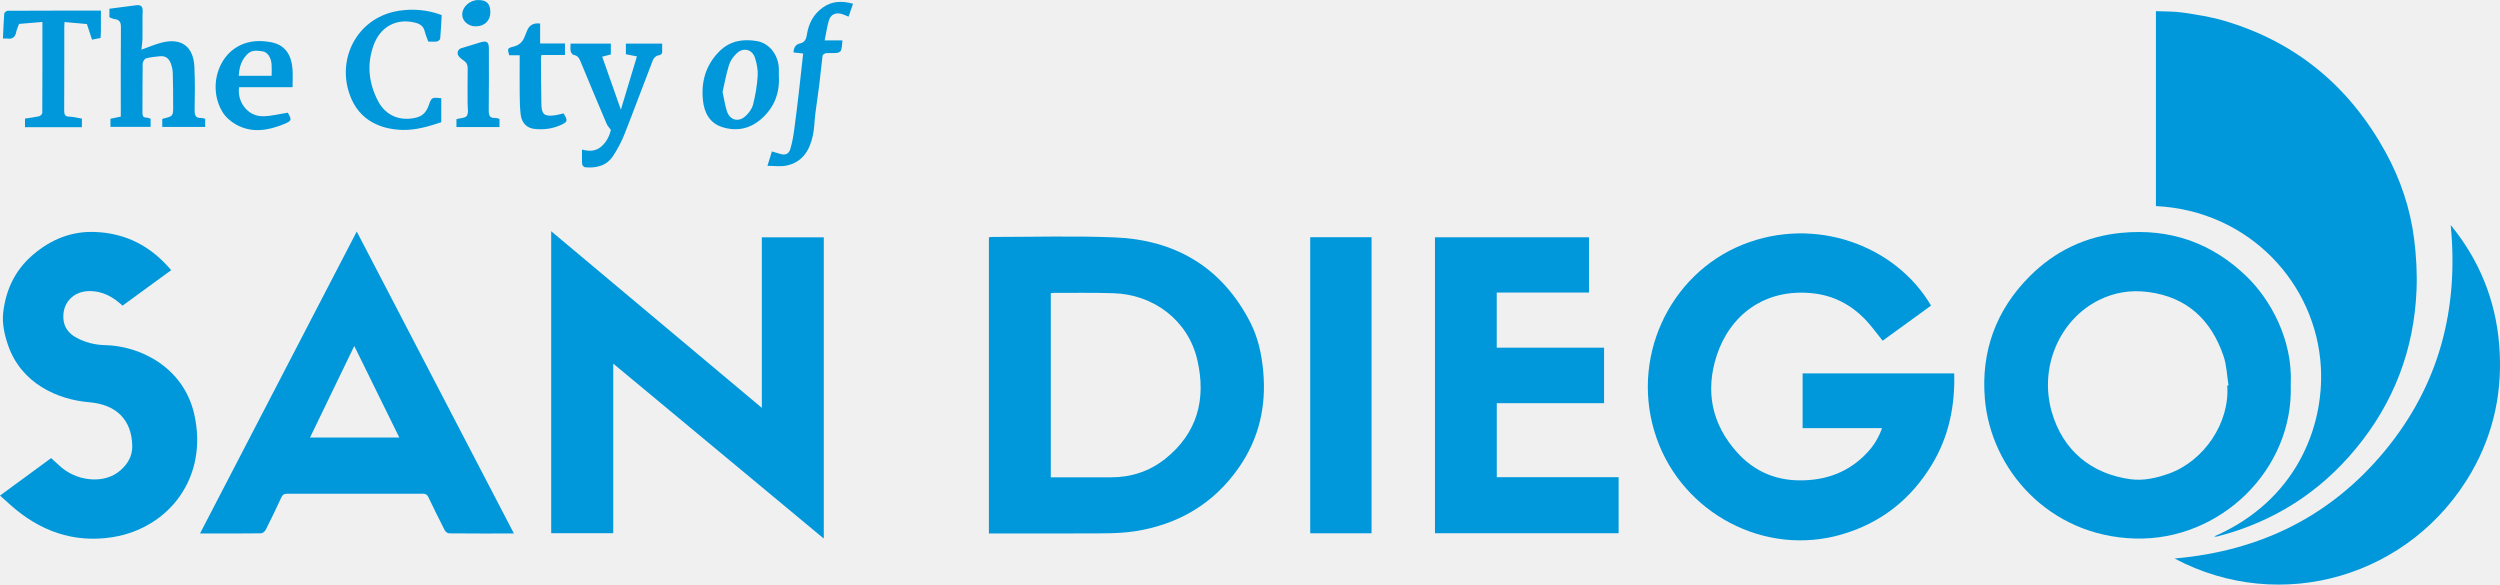
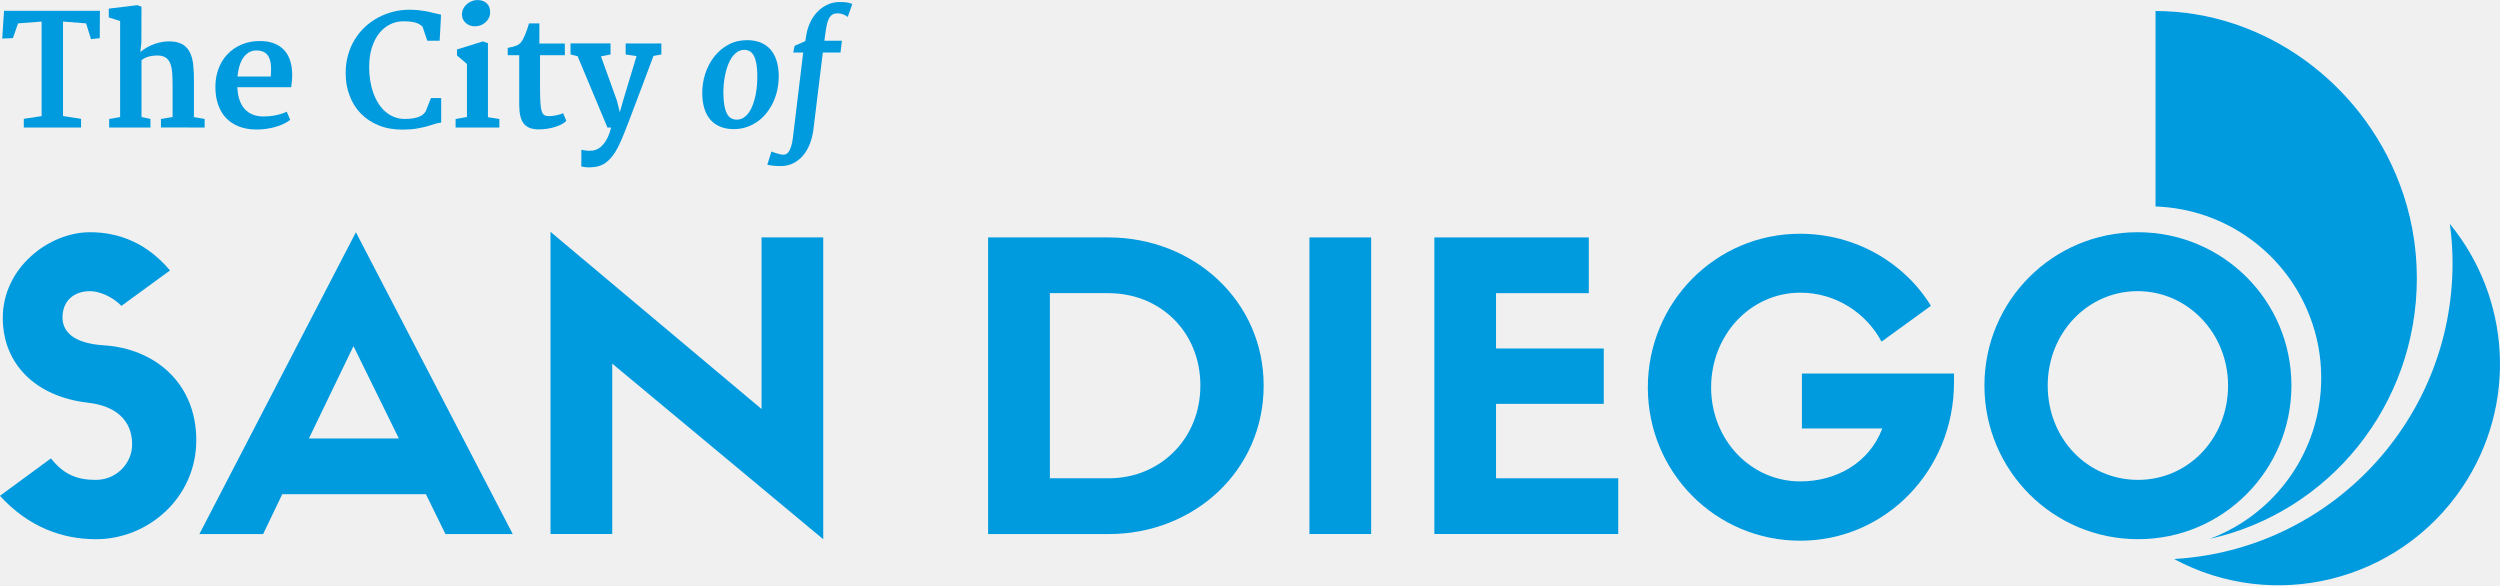
- <svg xmlns="http://www.w3.org/2000/svg" id="Layer_1" viewBox="0 0 575.97 134.68">
-   <defs>
-     <style>.cls-1{fill:#0098db;}</style>
-   </defs>
-   <path class="cls-1" d="m25.21,3.99v-1.98c2.07-.27,4.11-.55,6.15-.8.97-.12,1.56.14,1.51,1.35-.09,2.07,0,4.15-.04,6.23-.02.93-.17,1.86-.25,2.65,1.59-.56,3.11-1.23,4.69-1.63,4.53-1.15,7.32.92,7.52,5.64.14,3.27.12,6.55.05,9.82-.02,1.22.16,1.99,1.58,1.91.26-.01.53.12.85.2v1.86h-9.89v-1.77c.07-.05.13-.12.2-.14,2.32-.56,2.33-.56,2.31-3.03-.01-2.51,0-5.03-.09-7.54-.02-.74-.21-1.5-.47-2.2-.4-1.06-1.19-1.72-2.39-1.61-1.1.1-2.21.2-3.27.49-.36.1-.8.79-.8,1.21-.06,3.79-.02,7.59-.05,11.38,0,.7.19,1.04.91,1.07.31.01.62.15.97.25v1.88h-9.25v-1.87c.76-.16,1.53-.32,2.38-.5,0-.56,0-1.08,0-1.59,0-6.31-.03-12.62.03-18.93.01-1.14-.25-1.79-1.44-1.94-.42-.05-.81-.27-1.22-.41Z" />
-   <path class="cls-1" d="m152.56,10.04c0,.53-.03,1.01,0,1.48.07.74-.09,1.14-.97,1.26-.44.06-.99.61-1.17,1.07-2.21,5.68-4.31,11.4-6.55,17.07-.68,1.73-1.58,3.4-2.59,4.96-1.51,2.33-3.88,2.89-6.49,2.66-.25-.02-.65-.46-.67-.73-.08-1.07-.03-2.14-.03-3.36,1.64.46,3.15.42,4.42-.67,1.26-1.07,1.9-2.52,2.24-3.83-.42-.59-.79-.96-.98-1.41-2.04-4.8-4.06-9.61-6.05-14.44-.31-.75-.64-1.3-1.54-1.44-.28-.04-.62-.51-.7-.84-.12-.53-.03-1.1-.03-1.78h9.28v2.5c-.61.16-1.24.32-1.99.52,1.42,4.03,2.82,8.02,4.3,12.21,1.25-4.16,2.46-8.17,3.7-12.28-.9-.17-1.71-.33-2.54-.49v-2.46h8.36Z" />
-   <path class="cls-1" d="m23.25,2.44c0,1.65,0,3.13,0,4.6,0,.55-.05,1.11-.08,1.71-.65.13-1.26.25-1.97.39-.39-1.18-.77-2.34-1.18-3.6-1.64-.15-3.32-.3-5.15-.46-.02.36-.06.73-.06,1.1,0,6.43.01,12.85-.02,19.28,0,.92.16,1.39,1.2,1.42.95.03,1.89.28,2.88.45v1.98H5.76v-1.99c1.05-.16,2.15-.29,3.22-.53.31-.07.76-.49.76-.75.04-6.94.03-13.88.03-20.98-1.81.15-3.55.3-5.38.45-.23.64-.53,1.25-.66,1.9-.24,1.21-.93,1.65-2.11,1.47-.26-.04-.54,0-.94,0,.09-1.98.15-3.88.3-5.76.02-.24.52-.64.79-.64,7.11-.04,14.21-.03,21.46-.03Z" />
-   <path class="cls-1" d="m101.66,22.6v5.56c-2.98.99-5.96,1.88-9.1,1.77-5.62-.21-10.55-2.73-12.34-9.22-2.25-8.12,2.56-16.85,11.75-18.24,3.2-.48,6.52-.23,9.79,1-.1,1.77-.18,3.59-.34,5.41-.02.25-.45.62-.74.67-.62.1-1.27.03-2.01.03-.27-.77-.62-1.53-.81-2.32-.28-1.23-1.09-1.76-2.22-2.04-4.26-1.08-7.98.9-9.54,5.13-1.63,4.44-1.17,8.75.97,12.88,1.77,3.42,5.04,4.75,8.76,3.88,1.6-.38,2.41-1.35,2.93-2.81.67-1.91.73-1.89,2.9-1.68Z" />
-   <path class="cls-1" d="m176.81,38.21c.43-1.38.71-2.28,1.03-3.32.65.19,1.24.36,1.83.54,1.21.38,2.04.11,2.41-1.1.45-1.47.7-3.02.91-4.55.44-3.19.81-6.4,1.18-9.6.3-2.59.58-5.18.87-7.85-.85-.09-1.53-.17-2.23-.25.07-1.15.5-1.85,1.53-2.08,1.04-.24,1.4-.95,1.55-1.96.38-2.58,1.51-4.78,3.69-6.32,2.11-1.5,4.42-1.56,6.95-.86-.36,1.04-.68,1.97-1.03,2.98-.55-.22-1.03-.47-1.55-.62-1.47-.4-2.59.12-3.01,1.57-.41,1.43-.62,2.92-.95,4.52h4.1c-.1.84-.1,1.59-.31,2.28-.09.28-.6.56-.95.6-.83.09-1.68-.02-2.51.06-.3.03-.78.35-.81.59-.29,2.23-.48,4.47-.76,6.7-.28,2.25-.64,4.49-.92,6.75-.21,1.65-.2,3.34-.56,4.95-.75,3.43-2.43,6.2-6.19,6.93-1.3.25-2.69.04-4.3.04Z" />
-   <path class="cls-1" d="m67.4,20.09h-12.31c-.5,3.16,1.79,6.7,5.44,6.69,1.9,0,3.8-.52,5.78-.82.96,1.69.95,1.88-.99,2.67-3.61,1.46-7.32,2.07-10.91.08-1.24-.68-2.46-1.75-3.18-2.95-3.21-5.35-1.24-12.63,3.88-15.23,2.4-1.22,4.97-1.27,7.45-.78,3.27.65,4.57,3.07,4.82,6.02.12,1.38.02,2.77.02,4.31Zm-4.82-2.62c0-.98.05-1.81-.01-2.64-.11-1.57-.93-2.85-2.11-3.01-1.91-.26-2.81-.29-4.04,1.3-.97,1.25-1.32,2.73-1.42,4.34h7.58Z" />
-   <path class="cls-1" d="m179.45,17.68c.18,3.77-1.07,7-3.85,9.54-2.63,2.4-5.74,3.15-9.19,2.07-2.95-.93-4.15-3.36-4.45-6.1-.48-4.33.63-8.27,3.86-11.44,2.43-2.38,5.41-2.82,8.54-2.29,3.03.51,5.13,3.45,5.08,6.67,0,.52,0,1.04,0,1.55Zm-12.98,3.49c.37,1.67.56,3.13,1.02,4.5.66,1.98,2.58,2.54,4.16,1.17.8-.7,1.57-1.7,1.83-2.7.56-2.16.93-4.4,1.08-6.63.09-1.38-.19-2.85-.62-4.18-.63-1.97-2.68-2.48-4.19-1.06-.76.71-1.46,1.66-1.77,2.63-.66,2.09-1.05,4.27-1.51,6.27Z" />
-   <path class="cls-1" d="m124.44,5.42v4.59h5.72v2.66h-5.42c-.05.27-.11.46-.11.64.03,3.59.02,7.18.1,10.78.05,2.22.71,2.76,2.89,2.5.75-.09,1.47-.31,2.21-.47,1.07,1.69.98,2-.86,2.78-1.87.8-3.84,1.02-5.84.8-1.77-.19-2.96-1.4-3.18-3.36-.18-1.54-.2-3.1-.22-4.66-.03-2.95,0-5.89,0-8.94h-2.42c-.44-1.57-.42-1.65,1.03-2.01,1.23-.31,2.04-1.04,2.5-2.19.19-.48.4-.95.58-1.44q.72-1.95,3.01-1.68Z" />
-   <path class="cls-1" d="m105.16,29.24v-1.79c.85-.25,2.08-.25,2.4-.78.43-.71.17-1.85.17-2.8,0-2.67-.03-5.34.02-8.01.02-.85-.23-1.44-.92-1.9-.36-.24-.71-.53-1.01-.84-.68-.72-.44-1.74.48-2.03,1.44-.45,2.89-.89,4.34-1.32,1.52-.46,1.99-.12,1.99,1.42,0,4.74.04,9.49-.03,14.23-.02,1.17.22,1.83,1.52,1.76.3-.02.61.13.96.21v1.88h-9.93Z" />
-   <path class="cls-1" d="m112.97,2.82c0,1.97-1.36,3.26-3.43,3.25-1.68-.02-3.05-1.23-3.05-2.71,0-1.76,1.71-3.34,3.66-3.35,1.96-.02,2.82.84,2.82,2.82Z" />
-   <g id="SAN_DIEGO">
-     <path class="cls-1" d="m433.6,98.64h-18.3v-12.62h34.93c.2,7.47-1.23,14.57-5.16,21.05-4.84,7.99-11.71,13.4-20.7,16.04-17.86,5.24-36.65-4.89-42.71-22.16-6.35-18.1,2.79-37.75,19.86-44.6,16.63-6.66,35.21.13,43.37,14.06-3.73,2.71-7.47,5.43-11.15,8.09-1.41-1.72-2.66-3.52-4.17-5.07-3.2-3.26-7.15-5.3-11.68-5.83-11.53-1.34-19.44,5.26-22.39,14.34-2.66,8.19-1.13,15.73,4.61,22.18,3.76,4.23,8.59,6.49,14.34,6.55,6.2.07,11.59-1.88,15.84-6.51,1.44-1.56,2.55-3.35,3.31-5.53Z" />
-     <path class="cls-1" d="m227.83,122.91V54.66c.32-.03.55-.07.79-.07,9.39,0,18.79-.28,28.17.1,13.96.57,24.66,6.82,31.19,19.44,1.84,3.55,2.69,7.4,3.05,11.42.74,8.09-.98,15.51-5.61,22.17-5.8,8.34-13.91,13.09-23.89,14.67-2.5.39-5.06.47-7.6.49-8.35.06-16.71.02-25.06.02h-1.05Zm14.26-12.94c4.73,0,9.33.01,13.93,0,4.62-.01,8.83-1.39,12.42-4.25,7.44-5.92,9.48-13.79,7.42-22.75-2.11-9.18-10.08-15.14-19.38-15.42-4.51-.14-9.03-.06-13.55-.08-.27,0-.53.04-.84.07v42.43Z" />
-     <path class="cls-1" d="m527.76,88.56c.71,19.69-16.28,36.05-35.85,35.51-19.87-.54-33.24-15.92-34.62-32.18-.92-10.89,2.55-20.46,10.33-28.24,5.8-5.81,12.86-9.2,21.08-10,11.22-1.09,20.92,2.27,29,10.15,5.19,5.06,10.56,14.23,10.06,24.76Zm-14.63.26c.1-.02.19-.03.29-.05-.36-2.26-.42-4.62-1.15-6.75-2.84-8.28-8.33-13.56-17.33-14.74-4.02-.53-7.78.07-11.37,1.85-8.97,4.44-13.87,15.38-10.86,25.81,2.58,8.93,9.18,14.26,18.14,15.47,2.97.4,5.92-.27,8.76-1.27,8.22-2.91,14.14-11.8,13.52-20.31Z" />
-     <path class="cls-1" d="m126.99,53.27c16.25,13.63,32.31,27.1,48.53,40.7v-39.29h14.27v69.4c-16.22-13.48-32.27-26.82-48.51-40.31v39.07h-14.29V53.27Z" />
-     <path class="cls-1" d="m118.38,122.91c-5.15,0-10.03.02-14.9-.03-.35,0-.85-.38-1.02-.72-1.29-2.52-2.54-5.05-3.76-7.61-.28-.59-.61-.8-1.27-.8-10.43.02-20.86.02-31.29,0-.72,0-1.05.25-1.34.88-1.15,2.5-2.34,4.98-3.58,7.43-.19.37-.7.81-1.07.81-4.59.06-9.19.04-14.07.04,12.06-23.23,24.03-46.29,36.11-69.57,12.09,23.23,24.1,46.31,36.21,69.57Zm-46.95-22.1h20.57c-3.47-7.05-6.88-13.98-10.38-21.1-3.44,7.12-6.78,14.04-10.2,21.1Z" />
-     <path class="cls-1" d="m372.91,122.85h-42.31V54.67h35.49v12.73h-21.26v12.7h24.73v12.79h-24.72v17.05h28.07v12.91Z" />
-     <path class="cls-1" d="m28.21,70.4c-2.2-2.04-4.62-3.35-7.56-3.34-3.86,0-6.47,2.89-6.01,6.71.21,1.75,1.27,3.07,2.81,3.94,2.11,1.19,4.45,1.76,6.83,1.81,7.74.15,17.96,4.89,20.47,15.9,3.31,14.55-5.8,26.27-18.85,28.34-8.92,1.41-16.76-1.42-23.47-7.41-.77-.69-1.54-1.38-2.43-2.17,4.1-3.01,7.98-5.86,11.78-8.64.7.64,1.32,1.19,1.93,1.76,3.8,3.56,10.28,4.4,14.06,1.04,1.67-1.48,2.74-3.25,2.7-5.62-.12-6.09-3.76-9.54-9.94-10.05-7.25-.6-15.69-4.33-18.7-13.22-.83-2.46-1.39-5-1.08-7.56.63-5.29,2.85-9.85,6.99-13.32,4.05-3.4,8.67-5.32,14.06-5.13,7.16.25,12.95,3.24,17.64,8.8-3.74,2.73-7.44,5.42-11.21,8.18Z" />
-     <path class="cls-1" d="m301.86,54.65h14.13v68.21h-14.13V54.65Z" />
-   </g>
-   <g id="Sails">
-     <path class="cls-1" d="m510.13,123.58c18.8-8.17,25.29-25.12,24.58-38.82-1.01-19.5-16.63-36.24-38.01-37.28V2.57c2.12.1,4.23.03,6.28.34,3.15.47,6.34.96,9.39,1.86,16.63,4.89,28.93,15.18,37.24,30.3,3.45,6.28,5.71,13.01,6.59,20.11.48,3.85.7,7.78.54,11.65-.56,13.74-5.25,26-14.04,36.6-8.29,10.01-18.77,16.69-31.37,20.03-.23.06-.46.14-.69.17-.15.02-.31-.02-.5-.04Z" />
-     <path class="cls-1" d="m501,128.67c19.76-1.72,36.05-9.76,48.52-24.9,12.43-15.09,16.98-32.58,15.09-51.93,6.58,8.05,10.34,17.25,11.18,27.64.84,10.38-1.17,20.18-6.35,29.23-13.84,24.15-43.9,33-68.43,19.97Z" />
+ <svg xmlns="http://www.w3.org/2000/svg" version="1.1" id="Layer_1" x="0px" y="0px" viewBox="0 0 672.41 157.43" style="enable-background:new 0 0 672.41 157.43;" xml:space="preserve">
+   <style type="text/css">
+ 	.st0{fill:#009ADE;}
+ 	.st1{fill:#FFFFFF;}
+ </style>
+   <g>
+     <g>
+       <path class="st0" d="M658.92,60.22c0.48,3.44,0.73,7,0.73,10.57c0,42.43-33.07,77.17-74.91,79.56    c26.61,14.34,60.24,6.35,77.52-19.27C677.27,108.76,675.19,80.05,658.92,60.22z" />
+       <path class="st1" d="M645.41,49.43c-10.28-27.18-36.46-46.47-65.65-46.47v52.58c19.1,0.67,35.19,12.83,41.57,29.76    c1.94,5.06,2.99,10.57,2.99,16.33c0,19.86-12.48,36.78-30.05,43.32c32.1-7.1,55.78-35.84,55.78-70.17    C650.04,65.84,648.4,57.28,645.41,49.43z" />
+       <path class="st0" d="M645.41,49.43c-10.28-27.18-36.46-46.47-65.65-46.47v52.58c19.1,0.67,35.19,12.83,41.57,29.76    c1.94,5.06,2.99,10.57,2.99,16.33c0,19.86-12.48,36.78-30.05,43.32c32.1-7.1,55.78-35.84,55.78-70.17    C650.04,65.84,648.4,57.28,645.41,49.43z" />
+       <g>
+         <g>
+           <path class="st0" d="M0.75,85.49C0.75,72,13.17,62.46,24.2,62.46c7.92,0,15.42,3,21.52,10.28l-13.06,9.53      c-2.14-2.25-5.68-3.96-8.46-3.96c-4.39,0-7.39,2.68-7.39,7.07c0,3.64,2.68,6.96,11.14,7.5c13.6,0.86,24.84,10.07,24.84,25.49      c0,15.53-12.96,26.66-26.99,26.66c-9.1,0-18.2-3.32-25.81-11.67l13.71-10.07c3.64,4.61,7.39,5.78,12.1,5.78      c5.46,0,9.74-4.39,9.74-9.53c0-6.42-4.28-10.39-11.99-11.24C9.74,106.69,0.75,98.02,0.75,85.49z" />
+           <path class="st0" d="M114.56,132.93H75.91l-5.14,10.71H53.63l42.09-81.17l42.19,81.17h-18.1L114.56,132.93z M83.08,117.93h24.2      L95.07,93.09L83.08,117.93z" />
+           <path class="st0" d="M204.82,63.86h16.6v81.17L164.67,97.8v45.83h-16.6V62.36l56.76,47.65V63.86z" />
+         </g>
+         <path class="st0" d="M298.12,63.86c23.02,0,41.76,17.13,41.76,39.84c0,22.92-18.74,39.94-41.66,39.94h-32.45V63.86H298.12z      M298.23,128.64c13.81,0,24.63-10.6,24.63-24.95c0-14.46-10.82-24.84-24.74-24.84h-15.74v49.79H298.23z" />
+         <path class="st0" d="M368.79,143.63h-16.6V63.86h16.6V143.63z" />
+         <path class="st0" d="M385.79,143.63V63.86h41.54v14.99h-24.95v14.88h28.97v14.89h-28.97v20.02h32.87v14.99H385.79z" />
+         <path class="st0" d="M525.55,102.92c0,23.56-18.42,42.51-41.33,42.51c-22.81,0-41.01-18.42-41.01-41.23     c0-22.81,18.2-41.33,40.91-41.33c14.88,0,28.06,7.71,35.23,19.38l-13.28,9.64c-4.18-7.82-12.42-13.17-21.85-13.17     c-13.39,0-23.99,11.35-23.99,25.49c0,14.03,10.6,25.27,23.99,25.27c9.64,0,18.53-4.93,22.06-14.24h-21.63v-14.78h40.91V102.92z" />
+       </g>
+       <g>
+         <g>
+           <path class="st0" d="M6.4,31.96l4.79-0.73V5.8L4.86,6.29l-1.39,3.96L0.6,10.37l0.49-7.46h25.78l-0.04,7.36l-2.35,0.26      l-1.33-4.25L16.95,5.8v25.41l4.85,0.75v2.35H6.4V31.96z" />
+           <path class="st0" d="M29.36,32l2.95-0.51V5.66l-3.05-0.97V2.32l7.7-0.93l1.09,0.4l-0.02,9.52l-0.28,2.69      c0.61-0.53,1.25-0.97,1.92-1.33c0.67-0.36,1.35-0.66,2.03-0.89c0.68-0.23,1.34-0.39,1.98-0.5c0.64-0.1,1.22-0.15,1.75-0.15      c1.41,0,2.56,0.23,3.45,0.69c0.88,0.46,1.57,1.13,2.07,2.03c0.5,0.9,0.83,2.01,0.99,3.35c0.16,1.34,0.24,2.87,0.22,4.61v9.68      L55.04,32v2.3l-11.75-0.02V32l3.13-0.53v-8.37c0-1.27-0.03-2.41-0.1-3.42c-0.07-1.01-0.24-1.87-0.51-2.57      c-0.27-0.7-0.68-1.24-1.24-1.62c-0.56-0.38-1.33-0.57-2.31-0.57c-0.73,0-1.45,0.09-2.16,0.27c-0.71,0.18-1.4,0.51-2.04,0.98      v15.3L40.46,32v2.3h-11.1V32z" />
+           <path class="st0" d="M57.93,23.35c0-1.73,0.28-3.34,0.83-4.83c0.55-1.5,1.34-2.79,2.38-3.89c1.03-1.1,2.28-1.97,3.74-2.61      c1.46-0.64,3.1-0.97,4.92-0.98c1.44-0.01,2.7,0.18,3.78,0.58c1.08,0.4,1.98,0.96,2.7,1.7c0.72,0.73,1.27,1.62,1.65,2.67      c0.38,1.04,0.59,2.21,0.65,3.49c0.03,0.85,0.01,1.59-0.06,2.23c-0.07,0.64-0.13,1.22-0.2,1.75h-14.5c0,0.04,0,0.08,0.01,0.11      c0.01,0.03,0.01,0.06,0.01,0.09c0.08,1.39,0.31,2.57,0.7,3.54c0.38,0.97,0.89,1.76,1.52,2.37c0.63,0.61,1.35,1.06,2.17,1.34      s1.7,0.42,2.63,0.42c0.5,0,1.03-0.03,1.59-0.08c0.56-0.05,1.11-0.13,1.66-0.24c0.55-0.11,1.07-0.24,1.59-0.4      c0.51-0.16,0.98-0.35,1.42-0.57l0.93,2.18c-0.46,0.39-1.03,0.75-1.72,1.08c-0.69,0.33-1.44,0.61-2.24,0.84      c-0.81,0.23-1.66,0.4-2.56,0.53c-0.9,0.12-1.79,0.17-2.68,0.16c-1.74-0.01-3.29-0.29-4.64-0.83c-1.35-0.54-2.5-1.3-3.43-2.28      c-0.93-0.98-1.63-2.18-2.11-3.59C58.17,26.72,57.93,25.13,57.93,23.35z M72.83,20.58c0.04-0.58,0.07-1.18,0.08-1.81      c0.01-0.63-0.02-1.23-0.11-1.81c-0.09-0.58-0.25-1.11-0.49-1.6c-0.24-0.49-0.58-0.88-1.04-1.19c-0.28-0.19-0.61-0.34-0.99-0.44      c-0.38-0.11-0.81-0.16-1.29-0.16c-0.8,0-1.49,0.18-2.09,0.55s-1.11,0.86-1.53,1.5c-0.42,0.63-0.75,1.38-1,2.23      c-0.25,0.86-0.41,1.77-0.5,2.74H72.83z" />
+           <path class="st0" d="M92.97,19.67c0-1.74,0.22-3.37,0.65-4.89c0.43-1.52,1.03-2.91,1.81-4.17s1.69-2.39,2.76-3.38      s2.23-1.83,3.51-2.51c1.27-0.68,2.62-1.2,4.04-1.56c1.42-0.36,2.88-0.54,4.38-0.54c1.01,0,1.94,0.05,2.78,0.16      c0.84,0.11,1.61,0.23,2.3,0.37c0.69,0.14,1.32,0.29,1.89,0.44c0.57,0.15,1.08,0.28,1.54,0.37l-0.38,6.99h-3.32l-1.29-3.8      c-0.27-0.24-0.55-0.45-0.85-0.63c-0.3-0.18-0.64-0.32-1.04-0.44c-0.4-0.11-0.86-0.2-1.38-0.26c-0.53-0.06-1.15-0.09-1.88-0.09      c-1.25,0-2.44,0.27-3.56,0.82c-1.12,0.55-2.1,1.34-2.93,2.39c-0.84,1.04-1.5,2.33-1.98,3.86c-0.48,1.53-0.73,3.28-0.73,5.25      c0,1.21,0.09,2.4,0.27,3.56c0.18,1.16,0.45,2.25,0.82,3.29c0.36,1.03,0.82,1.98,1.35,2.85c0.54,0.87,1.17,1.62,1.88,2.24      c0.71,0.63,1.51,1.12,2.39,1.47c0.88,0.35,1.84,0.53,2.89,0.53c0.84,0,1.56-0.05,2.17-0.15c0.61-0.1,1.14-0.24,1.59-0.41      c0.44-0.18,0.81-0.38,1.1-0.63c0.29-0.24,0.53-0.51,0.72-0.79l1.44-3.64h2.75v6.61c-0.5,0.03-1.04,0.14-1.63,0.33      c-0.59,0.2-1.28,0.41-2.09,0.64c-0.81,0.23-1.76,0.44-2.85,0.63c-1.09,0.19-2.39,0.28-3.88,0.28c-2.37,0-4.5-0.38-6.38-1.15      c-1.88-0.77-3.48-1.83-4.79-3.18c-1.31-1.35-2.32-2.96-3.01-4.82C93.31,23.86,92.97,21.84,92.97,19.67z" />
+           <path class="st0" d="M122.56,32l3.03-0.53V17.2l-2.67-2.28V13.3l6.97-2.16l1.35,0.47v19.91l3.07,0.49v2.3h-11.77V32z       M127.72,7.08c-0.45,0-0.88-0.07-1.29-0.22c-0.42-0.15-0.79-0.36-1.11-0.64c-0.32-0.28-0.58-0.61-0.78-1.01      c-0.2-0.4-0.29-0.85-0.29-1.34c0-0.55,0.12-1.06,0.36-1.54c0.24-0.47,0.56-0.88,0.96-1.22s0.84-0.61,1.33-0.81      c0.49-0.2,0.98-0.29,1.47-0.29c0.61,0,1.13,0.09,1.56,0.26c0.43,0.18,0.79,0.41,1.07,0.7c0.28,0.29,0.49,0.63,0.63,1.03      c0.13,0.4,0.2,0.82,0.2,1.26c0,0.58-0.12,1.11-0.35,1.58c-0.24,0.47-0.55,0.87-0.93,1.2c-0.38,0.33-0.82,0.59-1.31,0.77      C128.73,6.98,128.23,7.08,127.72,7.08z" />
+           <path class="st0" d="M139.63,14.84h-3.07v-1.96c0.46-0.09,0.87-0.19,1.24-0.27c0.37-0.09,0.7-0.19,0.99-0.3      c0.29-0.11,0.55-0.25,0.79-0.41c0.24-0.16,0.45-0.38,0.64-0.65c0.16-0.2,0.33-0.49,0.52-0.85c0.18-0.36,0.36-0.77,0.55-1.21      c0.18-0.44,0.36-0.92,0.53-1.41c0.17-0.5,0.32-0.99,0.46-1.48h2.79v5.4h6.85v3.15h-6.67v8.59c0,1.7,0.03,3.06,0.09,4.08      s0.18,1.81,0.36,2.37c0.18,0.55,0.43,0.92,0.74,1.09c0.31,0.18,0.72,0.26,1.23,0.26c0.3,0,0.63-0.02,1-0.07      c0.37-0.05,0.73-0.11,1.08-0.18c0.35-0.07,0.68-0.16,0.98-0.26c0.3-0.1,0.54-0.2,0.72-0.31l0.87,2.08      c-0.31,0.34-0.73,0.65-1.27,0.93c-0.54,0.28-1.14,0.53-1.81,0.73s-1.37,0.36-2.1,0.47c-0.73,0.11-1.46,0.17-2.17,0.17      c-0.98,0-1.81-0.13-2.49-0.39c-0.67-0.26-1.22-0.67-1.64-1.21c-0.42-0.55-0.72-1.24-0.91-2.09c-0.19-0.85-0.28-1.86-0.28-3.03      V14.84z" />
+           <path class="st0" d="M157.43,40.47c0.41,0.07,0.86,0.09,1.34,0.08c0.39,0,0.84-0.07,1.33-0.21c0.5-0.14,1-0.43,1.52-0.87      c0.51-0.44,1.01-1.07,1.5-1.89c0.49-0.82,0.9-1.91,1.25-3.28h-0.99l-8.03-19.19l-1.9-0.46v-2.97h10.76v2.97l-2.57,0.51      l4.31,11.97l0.75,3.07l0.87-3.07l3.64-12.05l-2.93-0.42v-2.97h9.6v2.97l-2.12,0.38c-0.96,2.57-1.8,4.82-2.53,6.75      c-0.73,1.93-1.36,3.6-1.89,5c-0.53,1.41-0.98,2.6-1.34,3.56c-0.36,0.96-0.67,1.77-0.92,2.41c-0.25,0.64-0.45,1.15-0.6,1.54      c-0.15,0.38-0.28,0.71-0.38,0.98c-0.57,1.48-1.14,2.8-1.71,3.96c-0.57,1.16-1.19,2.15-1.85,2.96c-0.66,0.82-1.39,1.46-2.18,1.92      c-0.8,0.46-1.69,0.74-2.69,0.82c-0.57,0.07-1.17,0.09-1.82,0.06c-0.3-0.03-0.59-0.06-0.88-0.1c-0.29-0.04-0.5-0.1-0.62-0.18      l0.02-4.45C156.66,40.34,157.02,40.41,157.43,40.47z" />
+           <path class="st0" d="M188.88,25.43c-0.04-1.91,0.22-3.75,0.78-5.51c0.56-1.76,1.37-3.32,2.43-4.67      c1.06-1.35,2.34-2.44,3.83-3.24c1.5-0.81,3.17-1.21,5.01-1.21c1.36,0,2.56,0.21,3.61,0.63c1.04,0.42,1.92,1.03,2.64,1.82      c0.71,0.8,1.26,1.77,1.64,2.92c0.38,1.15,0.59,2.46,0.63,3.93c0.03,1.27-0.08,2.51-0.31,3.73c-0.24,1.22-0.6,2.37-1.08,3.46      c-0.49,1.08-1.09,2.08-1.8,2.99c-0.71,0.91-1.52,1.69-2.43,2.35c-0.9,0.65-1.9,1.17-2.98,1.54c-1.09,0.37-2.24,0.56-3.47,0.56      c-1.36,0-2.56-0.21-3.6-0.63c-1.04-0.42-1.91-1.02-2.63-1.81c-0.71-0.79-1.26-1.76-1.64-2.91      C189.12,28.21,188.92,26.9,188.88,25.43z M198.17,32.18c0.69,0,1.3-0.18,1.85-0.54c0.55-0.36,1.03-0.84,1.45-1.45      c0.42-0.61,0.77-1.31,1.06-2.12c0.29-0.81,0.53-1.66,0.71-2.56c0.18-0.9,0.31-1.81,0.37-2.75c0.07-0.94,0.09-1.84,0.08-2.72      c-0.04-2.25-0.34-3.92-0.91-5c-0.57-1.09-1.42-1.63-2.57-1.63c-0.69,0-1.31,0.18-1.86,0.54c-0.55,0.36-1.04,0.84-1.47,1.44      c-0.42,0.6-0.79,1.3-1.09,2.1c-0.3,0.8-0.55,1.65-0.74,2.55c-0.19,0.9-0.32,1.81-0.4,2.73c-0.08,0.92-0.11,1.82-0.08,2.68      c0.05,2.26,0.36,3.95,0.92,5.06C196.06,31.63,196.95,32.18,198.17,32.18z" />
+           <path class="st0" d="M216.03,14.13h-2.67l0.36-1.8l2.87-1.27l0.3-1.76c0.22-1.25,0.59-2.41,1.12-3.48      c0.53-1.06,1.19-1.99,1.97-2.77s1.67-1.39,2.66-1.84s2.06-0.67,3.2-0.67c0.55,0,1.12,0.03,1.71,0.09      c0.59,0.06,1.15,0.21,1.69,0.43l-1.23,3.5c-0.12-0.09-0.27-0.2-0.44-0.31c-0.18-0.11-0.38-0.22-0.61-0.32      c-0.23-0.1-0.49-0.18-0.78-0.24c-0.29-0.06-0.61-0.09-0.96-0.09c-0.53,0-0.96,0.1-1.31,0.31c-0.35,0.21-0.64,0.52-0.88,0.94      c-0.24,0.42-0.43,0.93-0.58,1.55c-0.15,0.61-0.28,1.33-0.4,2.15l-0.32,2.41h4.71l-0.38,3.17h-4.75l-2.53,20.68      c-0.18,1.37-0.49,2.66-0.95,3.85c-0.46,1.19-1.06,2.23-1.8,3.12c-0.74,0.89-1.62,1.59-2.63,2.11s-2.16,0.78-3.44,0.78      c-0.36,0-0.72-0.01-1.08-0.03c-0.36-0.02-0.69-0.05-1.01-0.08c-0.32-0.03-0.6-0.07-0.86-0.12c-0.26-0.05-0.47-0.09-0.63-0.13      l1.11-3.56c0.07,0.03,0.23,0.09,0.49,0.19c0.26,0.1,0.55,0.2,0.88,0.3c0.33,0.1,0.67,0.19,1.01,0.26      c0.34,0.07,0.64,0.11,0.88,0.11c0.66,0,1.19-0.38,1.6-1.15c0.4-0.77,0.7-1.85,0.89-3.23L216.03,14.13z" />
+         </g>
+       </g>
+       <path class="st0" d="M533.74,103.69c0-22.81,18.42-41.23,41.23-41.23c22.92,0,41.34,18.42,41.34,41.23    c0,22.81-18.42,41.33-41.23,41.33C552.16,145.03,533.74,126.5,533.74,103.69z M550.76,103.69c0,14.24,10.6,25.38,24.31,25.38    c13.49,0,24.2-11.14,24.2-25.38c0-14.03-10.82-25.38-24.31-25.38C561.37,78.31,550.76,89.66,550.76,103.69z" />
+     </g>
  </g>
</svg>
